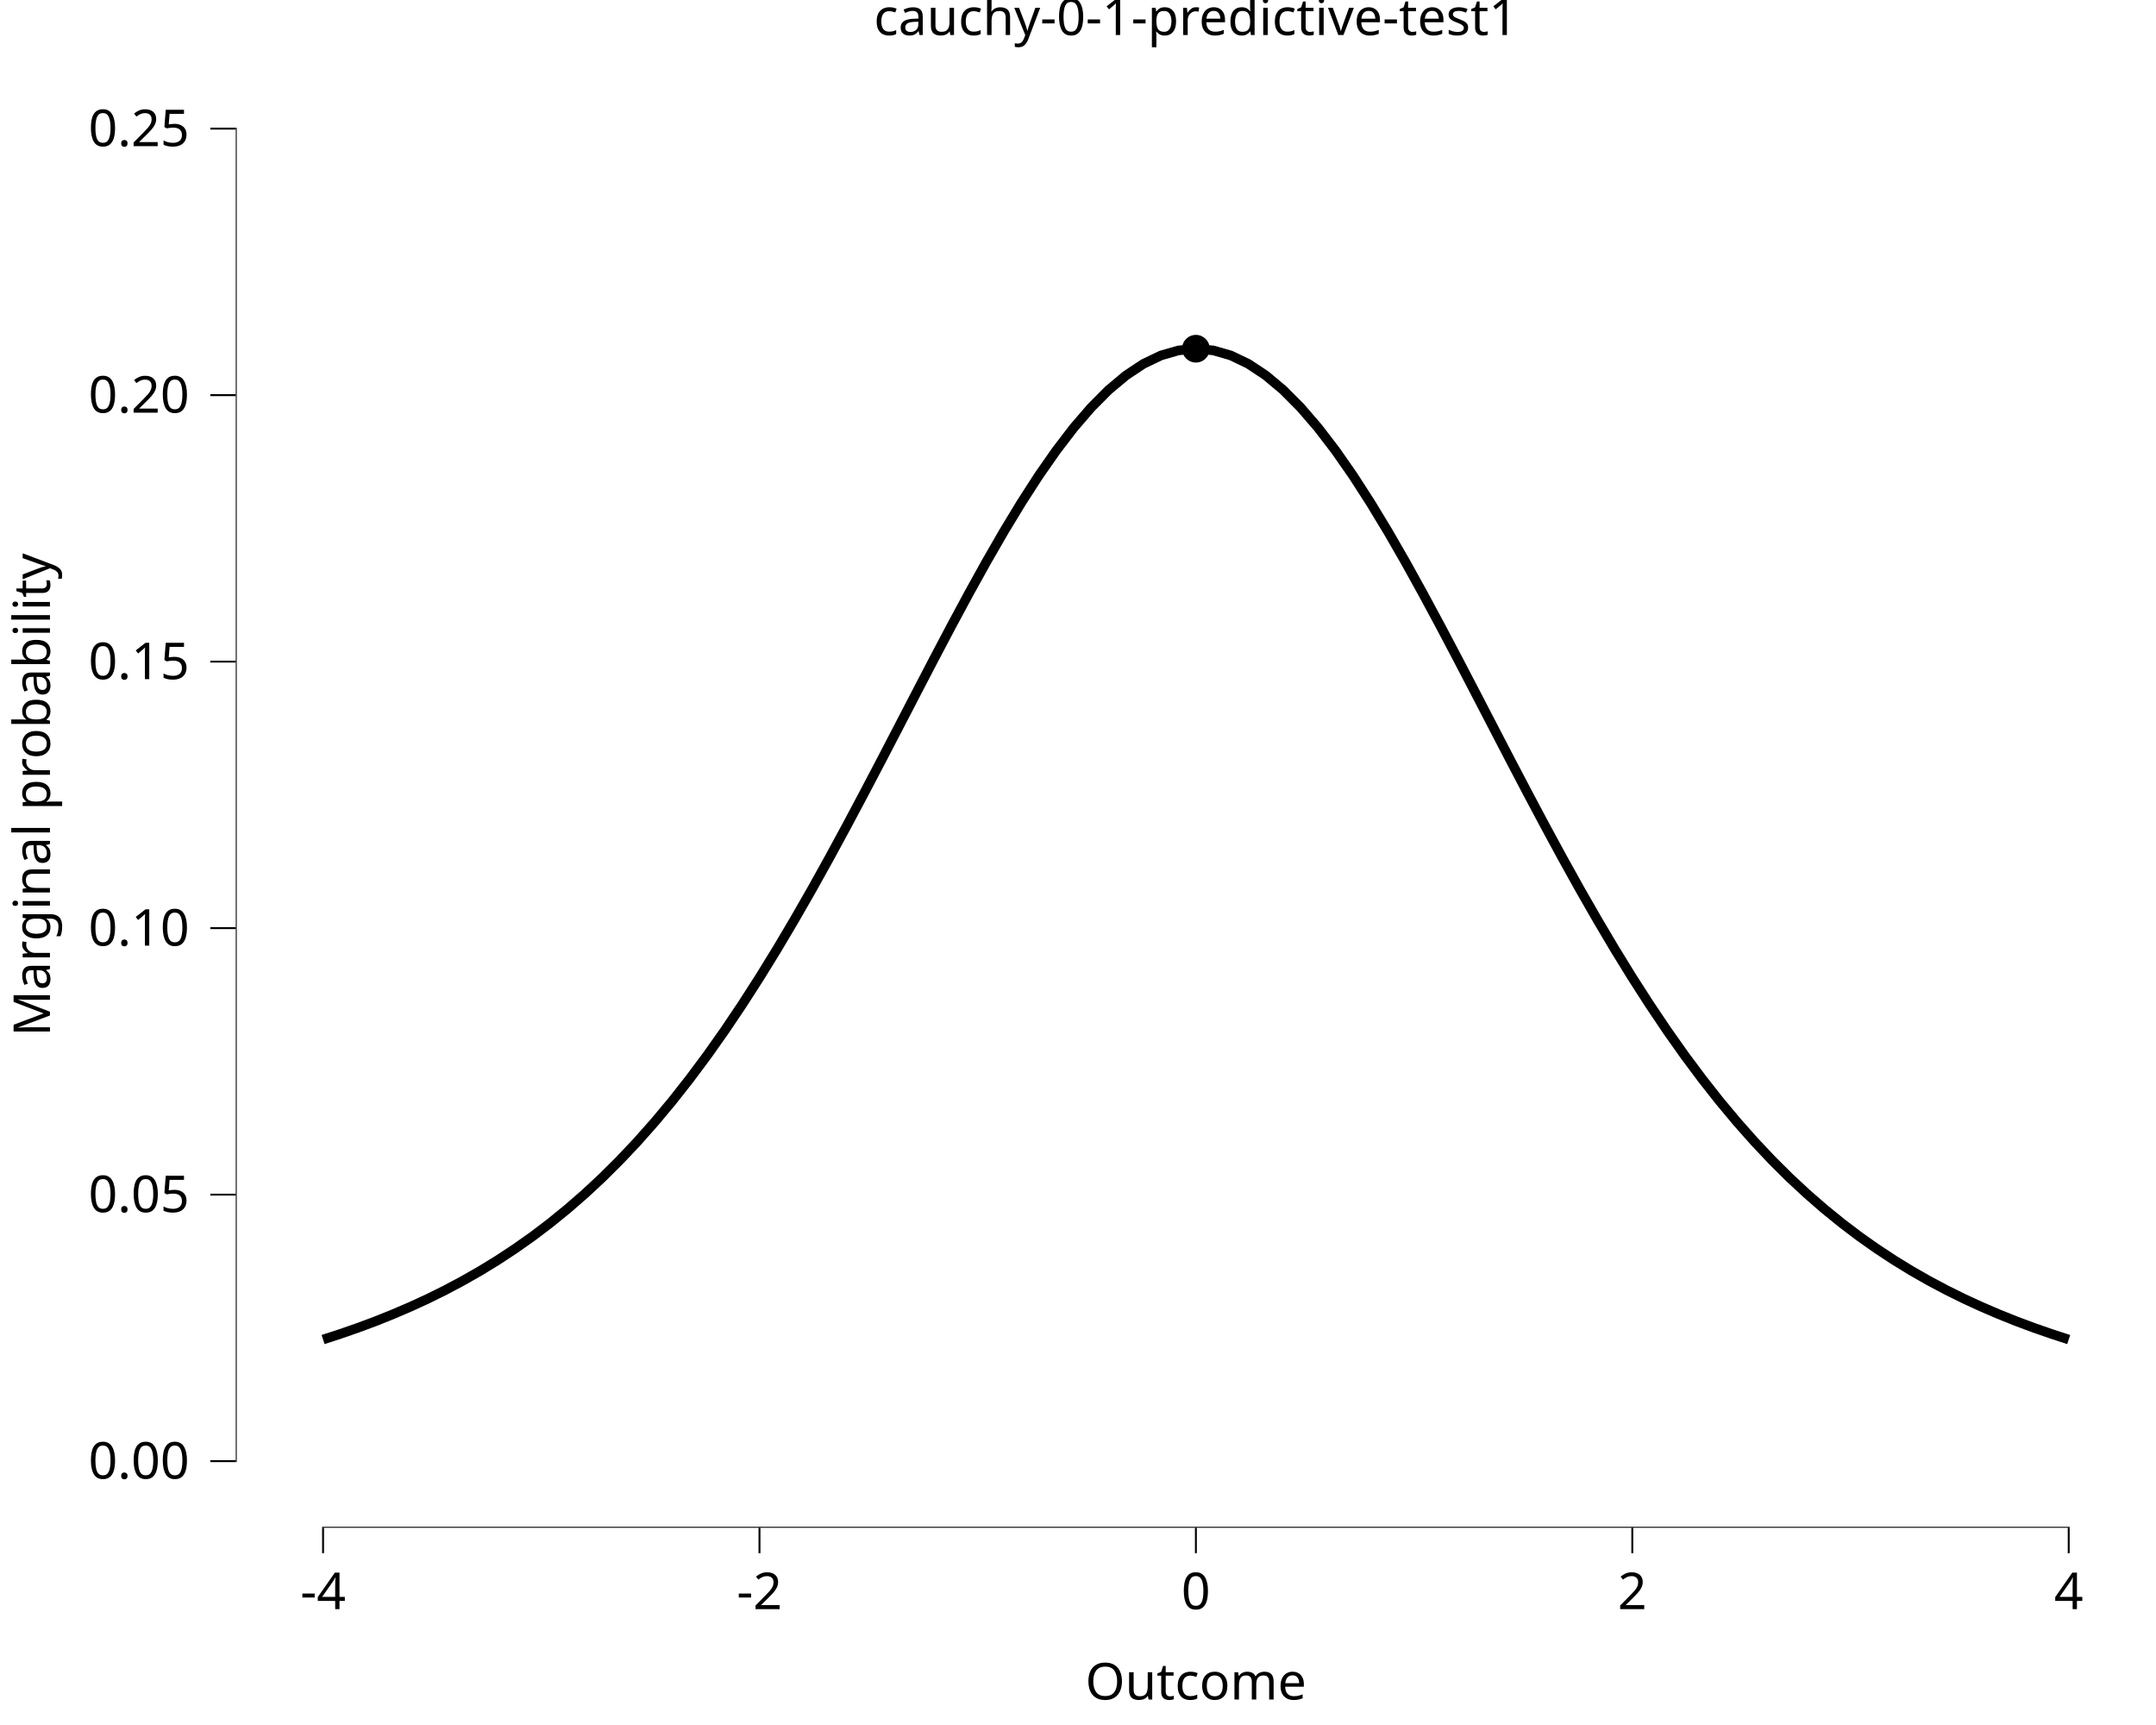
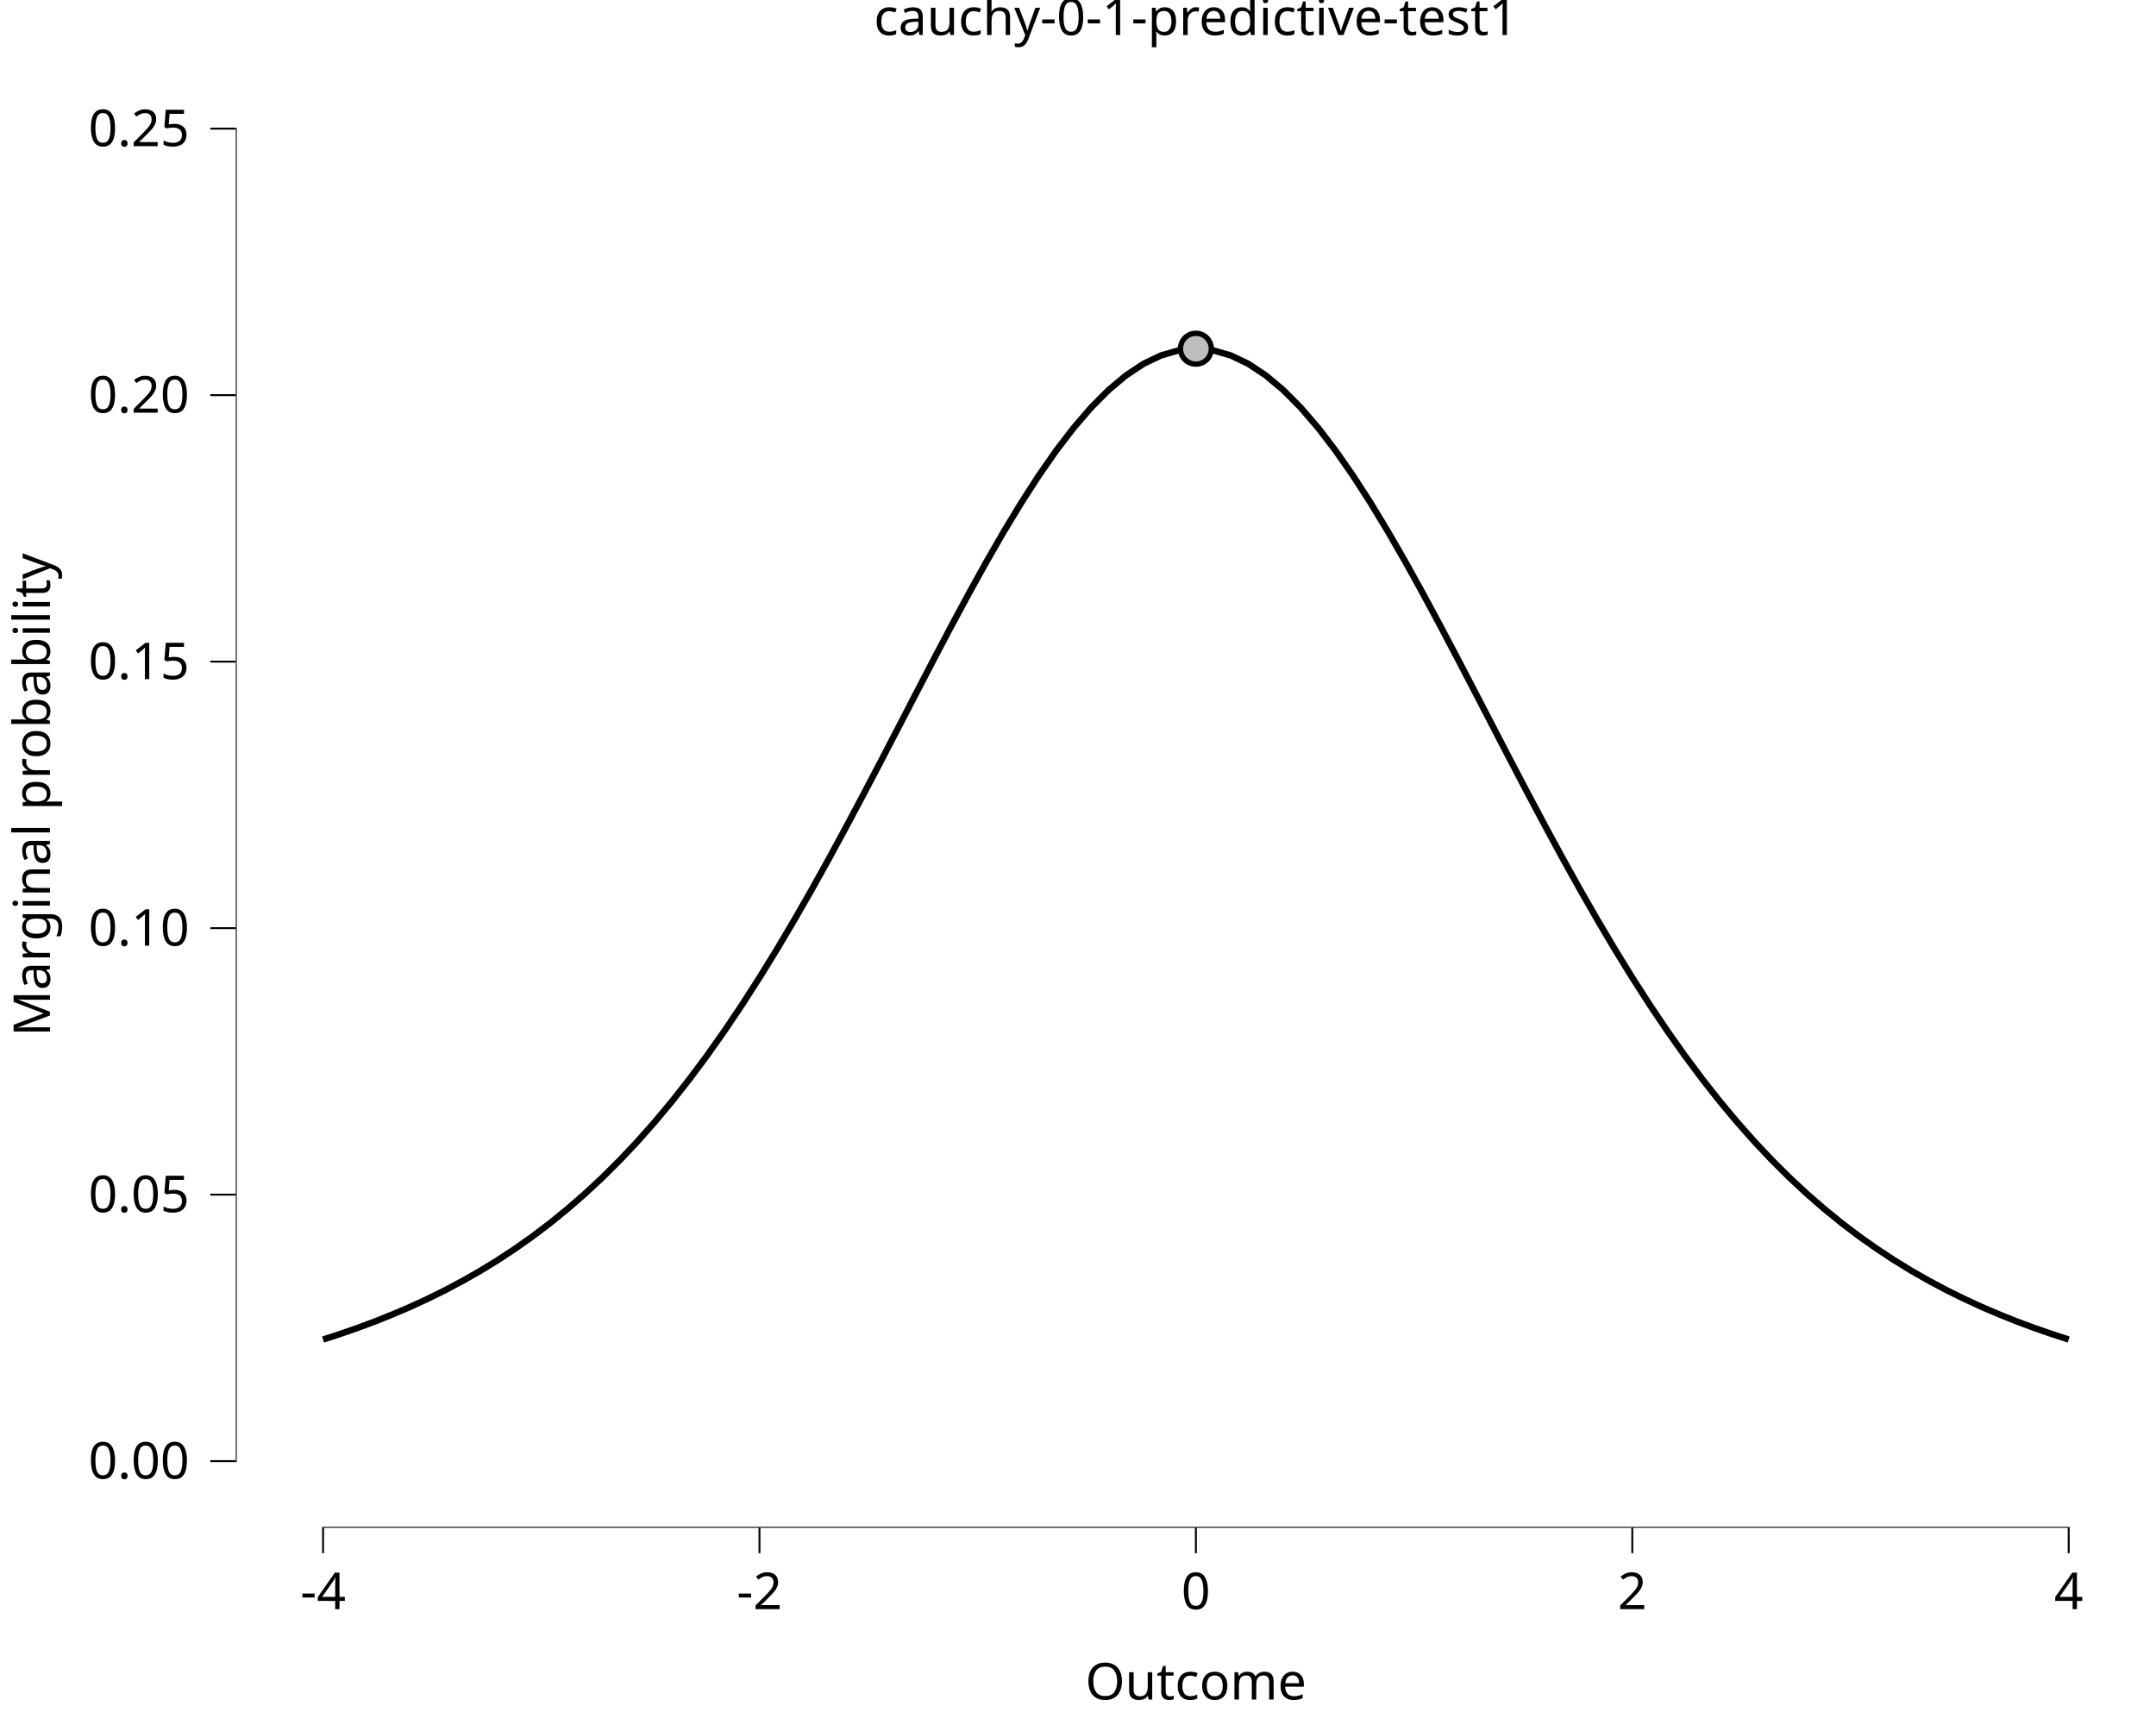
<svg xmlns="http://www.w3.org/2000/svg" class="svglite" data-engine-version="2.0" width="720.00pt" height="576.00pt" viewBox="0 0 720.00 576.00">
  <defs>
    <style type="text/css">
    .svglite line, .svglite polyline, .svglite polygon, .svglite path, .svglite rect, .svglite circle {
      fill: none;
      stroke: #000000;
      stroke-linecap: round;
      stroke-linejoin: round;
      stroke-miterlimit: 10.00;
    }
  </style>
  </defs>
  <rect width="100%" height="100%" style="stroke: none; fill: #FFFFFF;" />
  <defs>
    <clipPath id="cpMC4wMHw3MjAuMDB8MC4wMHw1NzYuMDA=">
      <rect x="0.00" y="0.00" width="720.00" height="576.00" />
    </clipPath>
  </defs>
  <g clip-path="url(#cpMC4wMHw3MjAuMDB8MC4wMHw1NzYuMDA=)">
    <rect x="-0" y="0.00" width="720.00" height="576.00" style="stroke-width: 10.67; stroke: none;" />
  </g>
  <defs>
    <clipPath id="cpNzguNzR8NzIwLjAwfDIwLjcxfDUxMC4xNA==">
      <rect x="78.74" y="20.71" width="641.26" height="489.43" />
    </clipPath>
  </defs>
  <g clip-path="url(#cpNzguNzR8NzIwLjAwfDIwLjcxfDUxMC4xNA==)">
    <rect x="78.74" y="20.71" width="641.26" height="489.43" style="stroke-width: 10.67; stroke: none;" />
-     <polyline points="107.89,447.29 113.72,445.39 119.55,443.36 125.38,441.19 131.21,438.85 137.04,436.35 142.87,433.67 148.69,430.79 154.52,427.69 160.35,424.37 166.18,420.80 172.01,416.96 177.84,412.85 183.67,408.43 189.50,403.69 195.33,398.62 201.16,393.20 206.99,387.40 212.82,381.22 218.65,374.64 224.48,367.66 230.31,360.25 236.14,352.43 241.97,344.18 247.80,335.51 253.63,326.44 259.46,316.98 265.29,307.14 271.12,296.97 276.95,286.48 282.78,275.73 288.61,264.77 294.44,253.65 300.27,242.43 306.10,231.19 311.92,220.00 317.75,208.95 323.58,198.12 329.41,187.60 335.24,177.48 341.07,167.86 346.90,158.82 352.73,150.46 358.56,142.85 364.39,136.08 370.22,130.22 376.05,125.34 381.88,121.48 387.71,118.69 393.54,117.01 399.37,116.44 405.20,117.01 411.03,118.69 416.86,121.48 422.69,125.34 428.52,130.22 434.35,136.08 440.18,142.85 446.01,150.46 451.84,158.82 457.67,167.86 463.50,177.48 469.33,187.60 475.15,198.12 480.98,208.95 486.81,220.00 492.64,231.19 498.47,242.43 504.30,253.65 510.13,264.77 515.96,275.73 521.79,286.48 527.62,296.97 533.45,307.14 539.28,316.98 545.11,326.44 550.94,335.51 556.77,344.18 562.60,352.43 568.43,360.25 574.26,367.66 580.09,374.64 585.92,381.22 591.75,387.40 597.58,393.20 603.41,398.62 609.24,403.69 615.07,408.43 620.90,412.85 626.73,416.96 632.56,420.80 638.38,424.37 644.21,427.69 650.04,430.79 655.87,433.67 661.70,436.35 667.53,438.85 673.36,441.19 679.19,443.36 685.02,445.39 690.85,447.29 " style="stroke-width: 3.20; stroke-linecap: butt;" />
-     <circle cx="399.37" cy="116.44" r="4.62" style="stroke-width: 0.71; stroke: none; fill: #000000;" />
+     <polyline points="107.89,447.29 113.72,445.39 119.55,443.36 125.38,441.19 131.21,438.85 137.04,436.35 142.87,433.67 148.69,430.79 154.52,427.69 160.35,424.37 166.18,420.80 172.01,416.96 177.84,412.85 183.67,408.43 189.50,403.69 195.33,398.62 201.16,393.20 206.99,387.40 212.82,381.22 218.65,374.64 224.48,367.66 230.31,360.25 236.14,352.43 241.97,344.18 247.80,335.51 253.63,326.44 259.46,316.98 265.29,307.14 271.12,296.97 276.95,286.48 282.78,275.73 288.61,264.77 294.44,253.65 300.27,242.43 306.10,231.19 311.92,220.00 317.75,208.95 323.58,198.12 329.41,187.60 335.24,177.48 341.07,167.86 346.90,158.82 352.73,150.46 358.56,142.85 364.39,136.08 370.22,130.22 376.05,125.34 381.88,121.48 387.71,118.69 393.54,117.01 399.37,116.44 405.20,117.01 411.03,118.69 416.86,121.48 422.69,125.34 428.52,130.22 434.35,136.08 440.18,142.85 446.01,150.46 451.84,158.82 457.67,167.86 463.50,177.48 469.33,187.60 475.15,198.12 480.98,208.95 486.81,220.00 492.64,231.19 498.47,242.43 504.30,253.65 510.13,264.77 515.96,275.73 521.79,286.48 527.62,296.97 533.45,307.14 539.28,316.98 545.11,326.44 550.94,335.51 556.77,344.18 562.60,352.43 568.43,360.25 574.26,367.66 580.09,374.64 585.92,381.22 591.75,387.40 597.58,393.20 603.41,398.62 609.24,403.69 615.07,408.43 620.90,412.85 626.73,416.96 632.56,420.80 638.38,424.37 644.21,427.69 650.04,430.79 655.87,433.67 661.70,436.35 667.53,438.85 673.36,441.19 679.19,443.36 685.02,445.39 690.85,447.29 " style="stroke-width: 2.13; stroke-linecap: butt;" />
+     <circle cx="399.37" cy="116.44" r="5.15" style="stroke-width: 1.77; fill: #BEBEBE;" />
    <line x1="107.57" y1="510.14" x2="691.17" y2="510.14" style="stroke-width: 0.64; stroke-linecap: butt;" />
    <line x1="78.74" y1="488.21" x2="78.74" y2="42.64" style="stroke-width: 0.64; stroke-linecap: butt;" />
    <rect x="78.74" y="20.71" width="641.26" height="489.43" style="stroke-width: 0.00; stroke: none;" />
  </g>
  <g clip-path="url(#cpMC4wMHw3MjAuMDB8MC4wMHw1NzYuMDA=)">
    <polyline points="78.74,510.14 78.74,20.71 " style="stroke-width: 0.00; stroke: none; stroke-linecap: butt;" />
    <text x="63.26" y="493.74" text-anchor="end" style="font-size: 17.00px; font-family: sans;" textLength="33.09px" lengthAdjust="spacingAndGlyphs">0.00</text>
    <text x="63.26" y="404.75" text-anchor="end" style="font-size: 17.00px; font-family: sans;" textLength="33.09px" lengthAdjust="spacingAndGlyphs">0.05</text>
    <text x="63.26" y="315.77" text-anchor="end" style="font-size: 17.00px; font-family: sans;" textLength="33.09px" lengthAdjust="spacingAndGlyphs">0.10</text>
    <text x="63.26" y="226.78" text-anchor="end" style="font-size: 17.00px; font-family: sans;" textLength="33.09px" lengthAdjust="spacingAndGlyphs">0.15</text>
    <text x="63.26" y="137.79" text-anchor="end" style="font-size: 17.00px; font-family: sans;" textLength="33.09px" lengthAdjust="spacingAndGlyphs">0.20</text>
    <text x="63.26" y="48.80" text-anchor="end" style="font-size: 17.00px; font-family: sans;" textLength="33.09px" lengthAdjust="spacingAndGlyphs">0.25</text>
    <polyline points="70.24,487.89 78.74,487.89 " style="stroke-width: 0.64; stroke-linecap: butt;" />
    <polyline points="70.24,398.91 78.74,398.91 " style="stroke-width: 0.64; stroke-linecap: butt;" />
    <polyline points="70.24,309.92 78.74,309.92 " style="stroke-width: 0.64; stroke-linecap: butt;" />
    <polyline points="70.24,220.93 78.74,220.93 " style="stroke-width: 0.64; stroke-linecap: butt;" />
    <polyline points="70.24,131.94 78.74,131.94 " style="stroke-width: 0.64; stroke-linecap: butt;" />
    <polyline points="70.24,42.95 78.74,42.95 " style="stroke-width: 0.64; stroke-linecap: butt;" />
    <polyline points="78.74,510.14 720.00,510.14 " style="stroke-width: 0.00; stroke: none; stroke-linecap: butt;" />
    <polyline points="107.89,518.64 107.89,510.14 " style="stroke-width: 0.64; stroke-linecap: butt;" />
    <polyline points="253.63,518.64 253.63,510.14 " style="stroke-width: 0.64; stroke-linecap: butt;" />
    <polyline points="399.37,518.64 399.37,510.14 " style="stroke-width: 0.64; stroke-linecap: butt;" />
    <polyline points="545.11,518.64 545.11,510.14 " style="stroke-width: 0.64; stroke-linecap: butt;" />
    <polyline points="690.85,518.64 690.85,510.14 " style="stroke-width: 0.64; stroke-linecap: butt;" />
    <text x="107.89" y="537.32" text-anchor="middle" style="font-size: 17.00px; font-family: sans;" textLength="15.12px" lengthAdjust="spacingAndGlyphs">-4</text>
    <text x="253.63" y="537.32" text-anchor="middle" style="font-size: 17.00px; font-family: sans;" textLength="15.12px" lengthAdjust="spacingAndGlyphs">-2</text>
    <text x="399.37" y="537.32" text-anchor="middle" style="font-size: 17.00px; font-family: sans;" textLength="9.46px" lengthAdjust="spacingAndGlyphs">0</text>
    <text x="545.11" y="537.32" text-anchor="middle" style="font-size: 17.00px; font-family: sans;" textLength="9.46px" lengthAdjust="spacingAndGlyphs">2</text>
    <text x="690.85" y="537.32" text-anchor="middle" style="font-size: 17.00px; font-family: sans;" textLength="9.46px" lengthAdjust="spacingAndGlyphs">4</text>
    <text x="399.37" y="567.49" text-anchor="middle" style="font-size: 17.00px; font-family: sans;" textLength="68.99px" lengthAdjust="spacingAndGlyphs">Outcome</text>
    <text transform="translate(16.68,265.42) rotate(-90)" text-anchor="middle" style="font-size: 17.00px; font-family: sans;" textLength="147.41px" lengthAdjust="spacingAndGlyphs">Marginal probability</text>
    <text x="399.37" y="11.70" text-anchor="middle" style="font-size: 17.00px; font-family: sans;" textLength="205.07px" lengthAdjust="spacingAndGlyphs">cauchy-0-1-predictive-test1</text>
  </g>
</svg>
